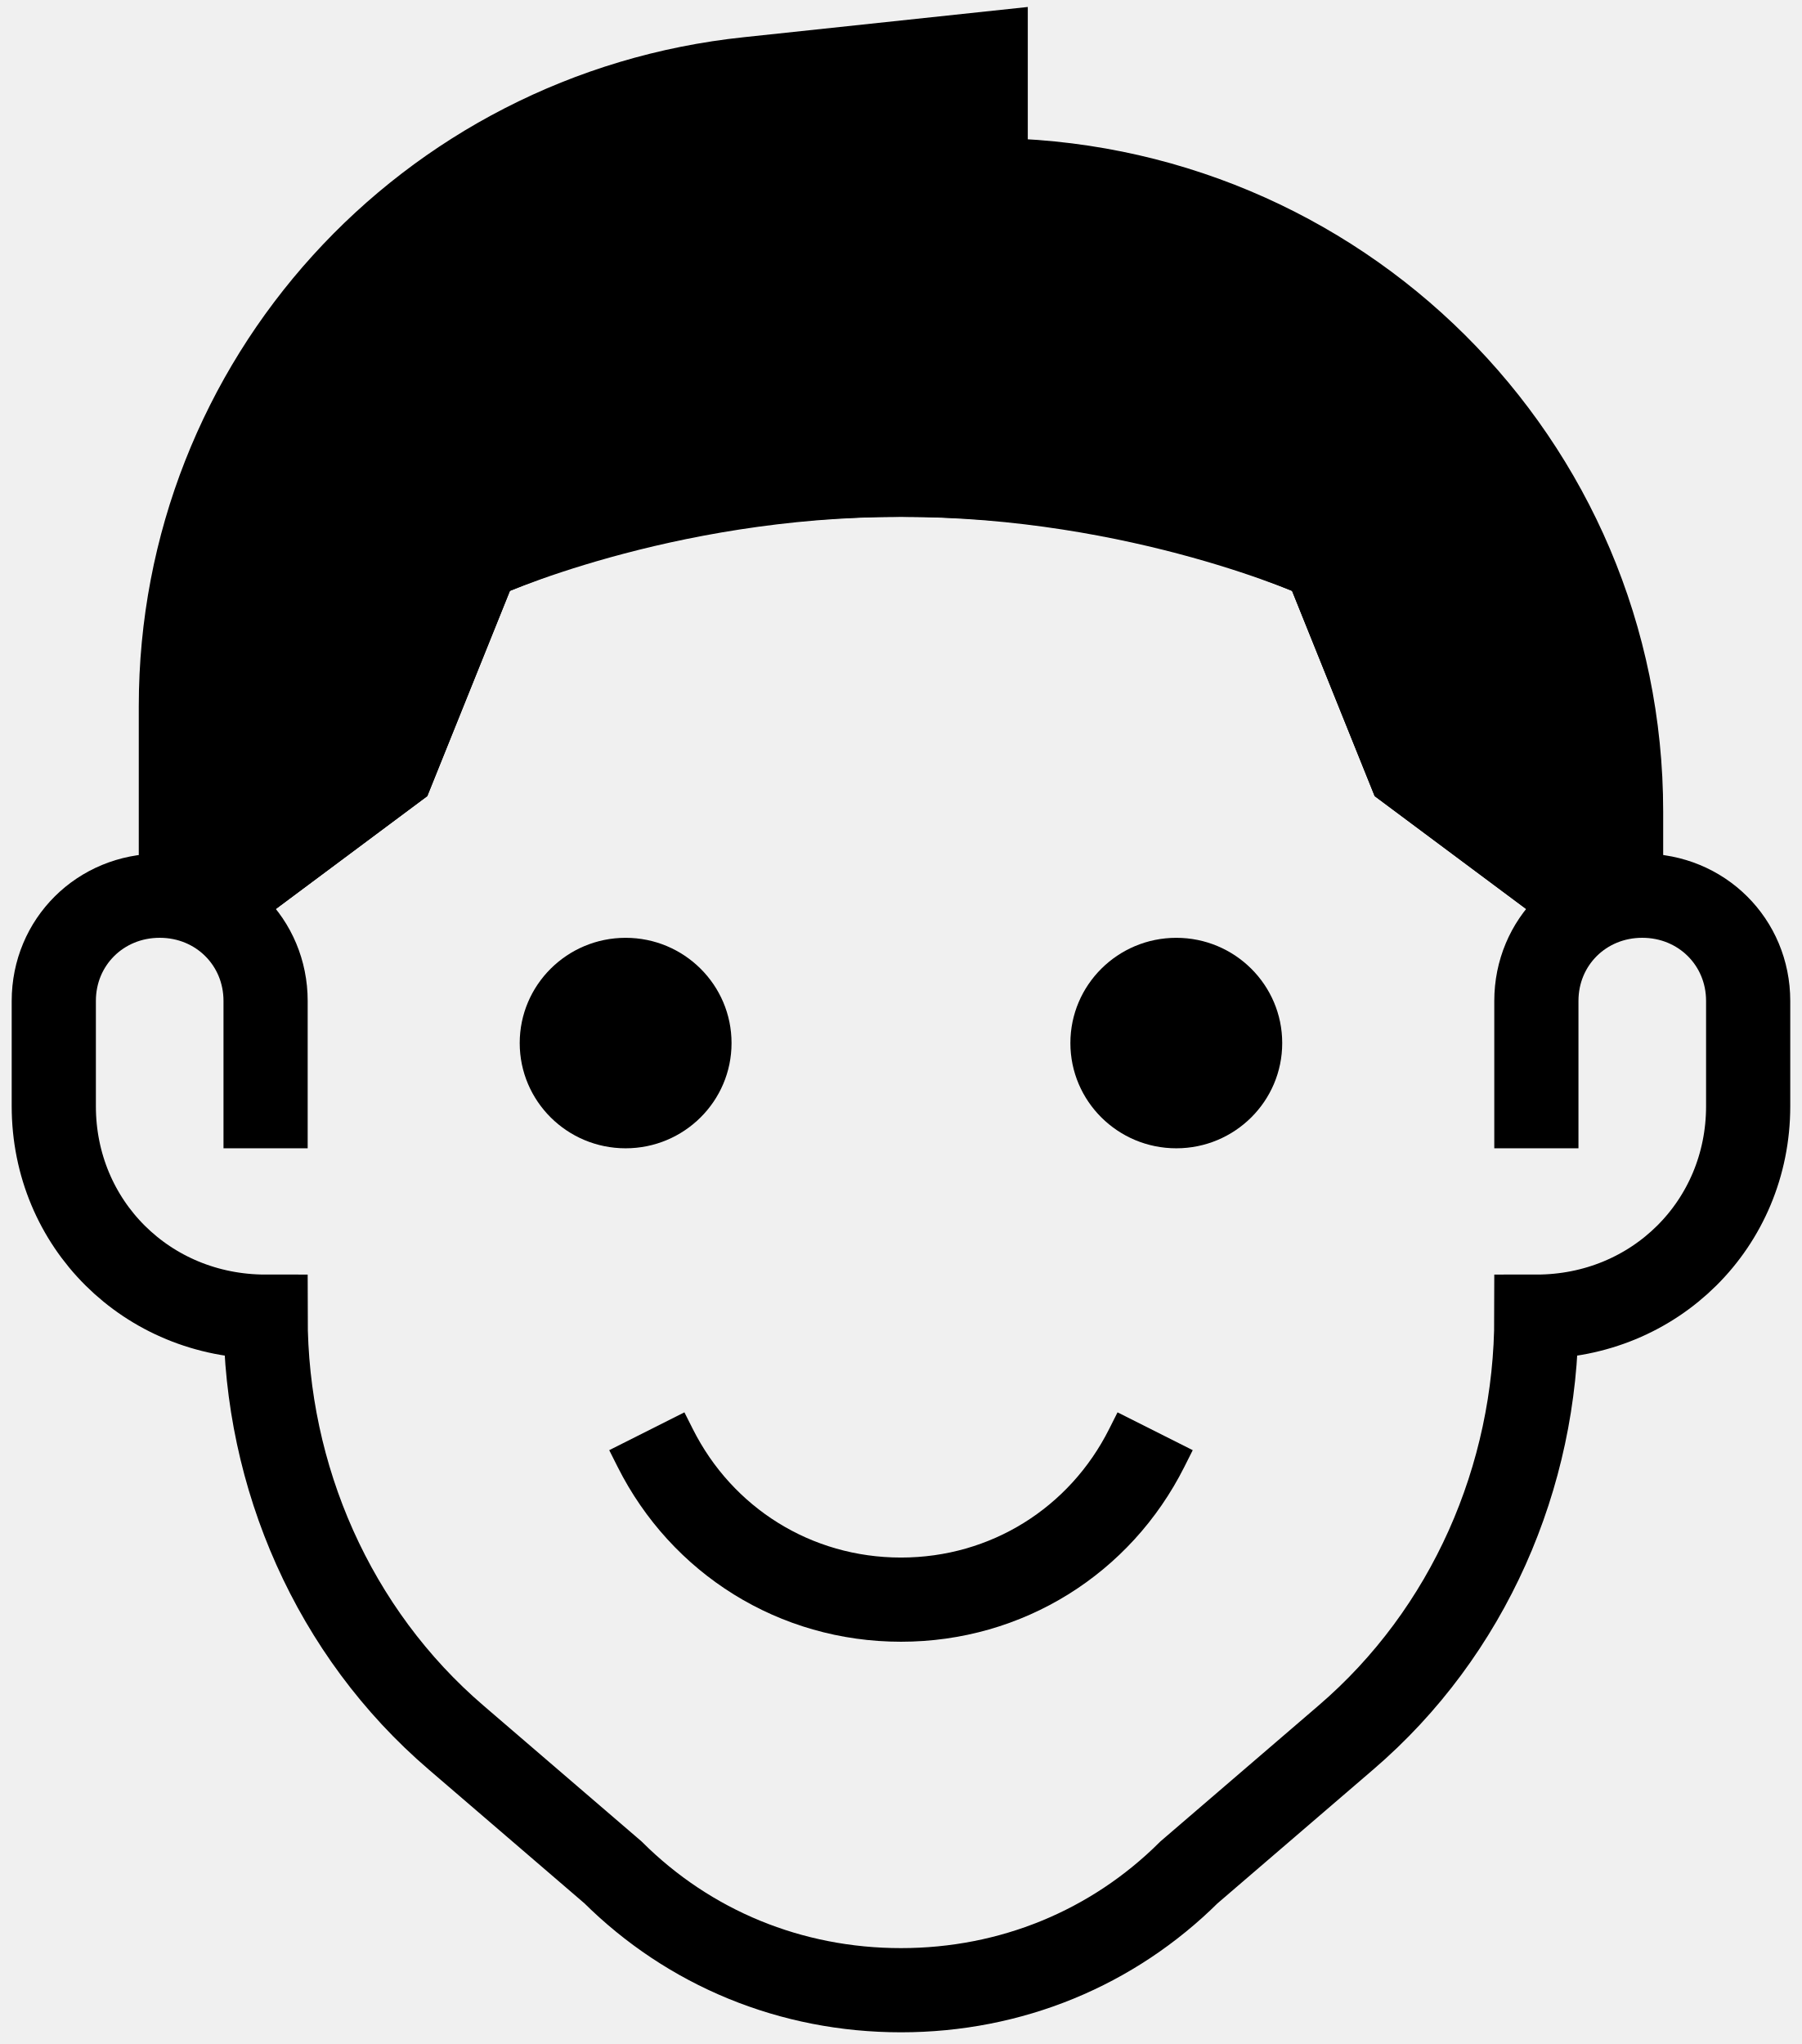
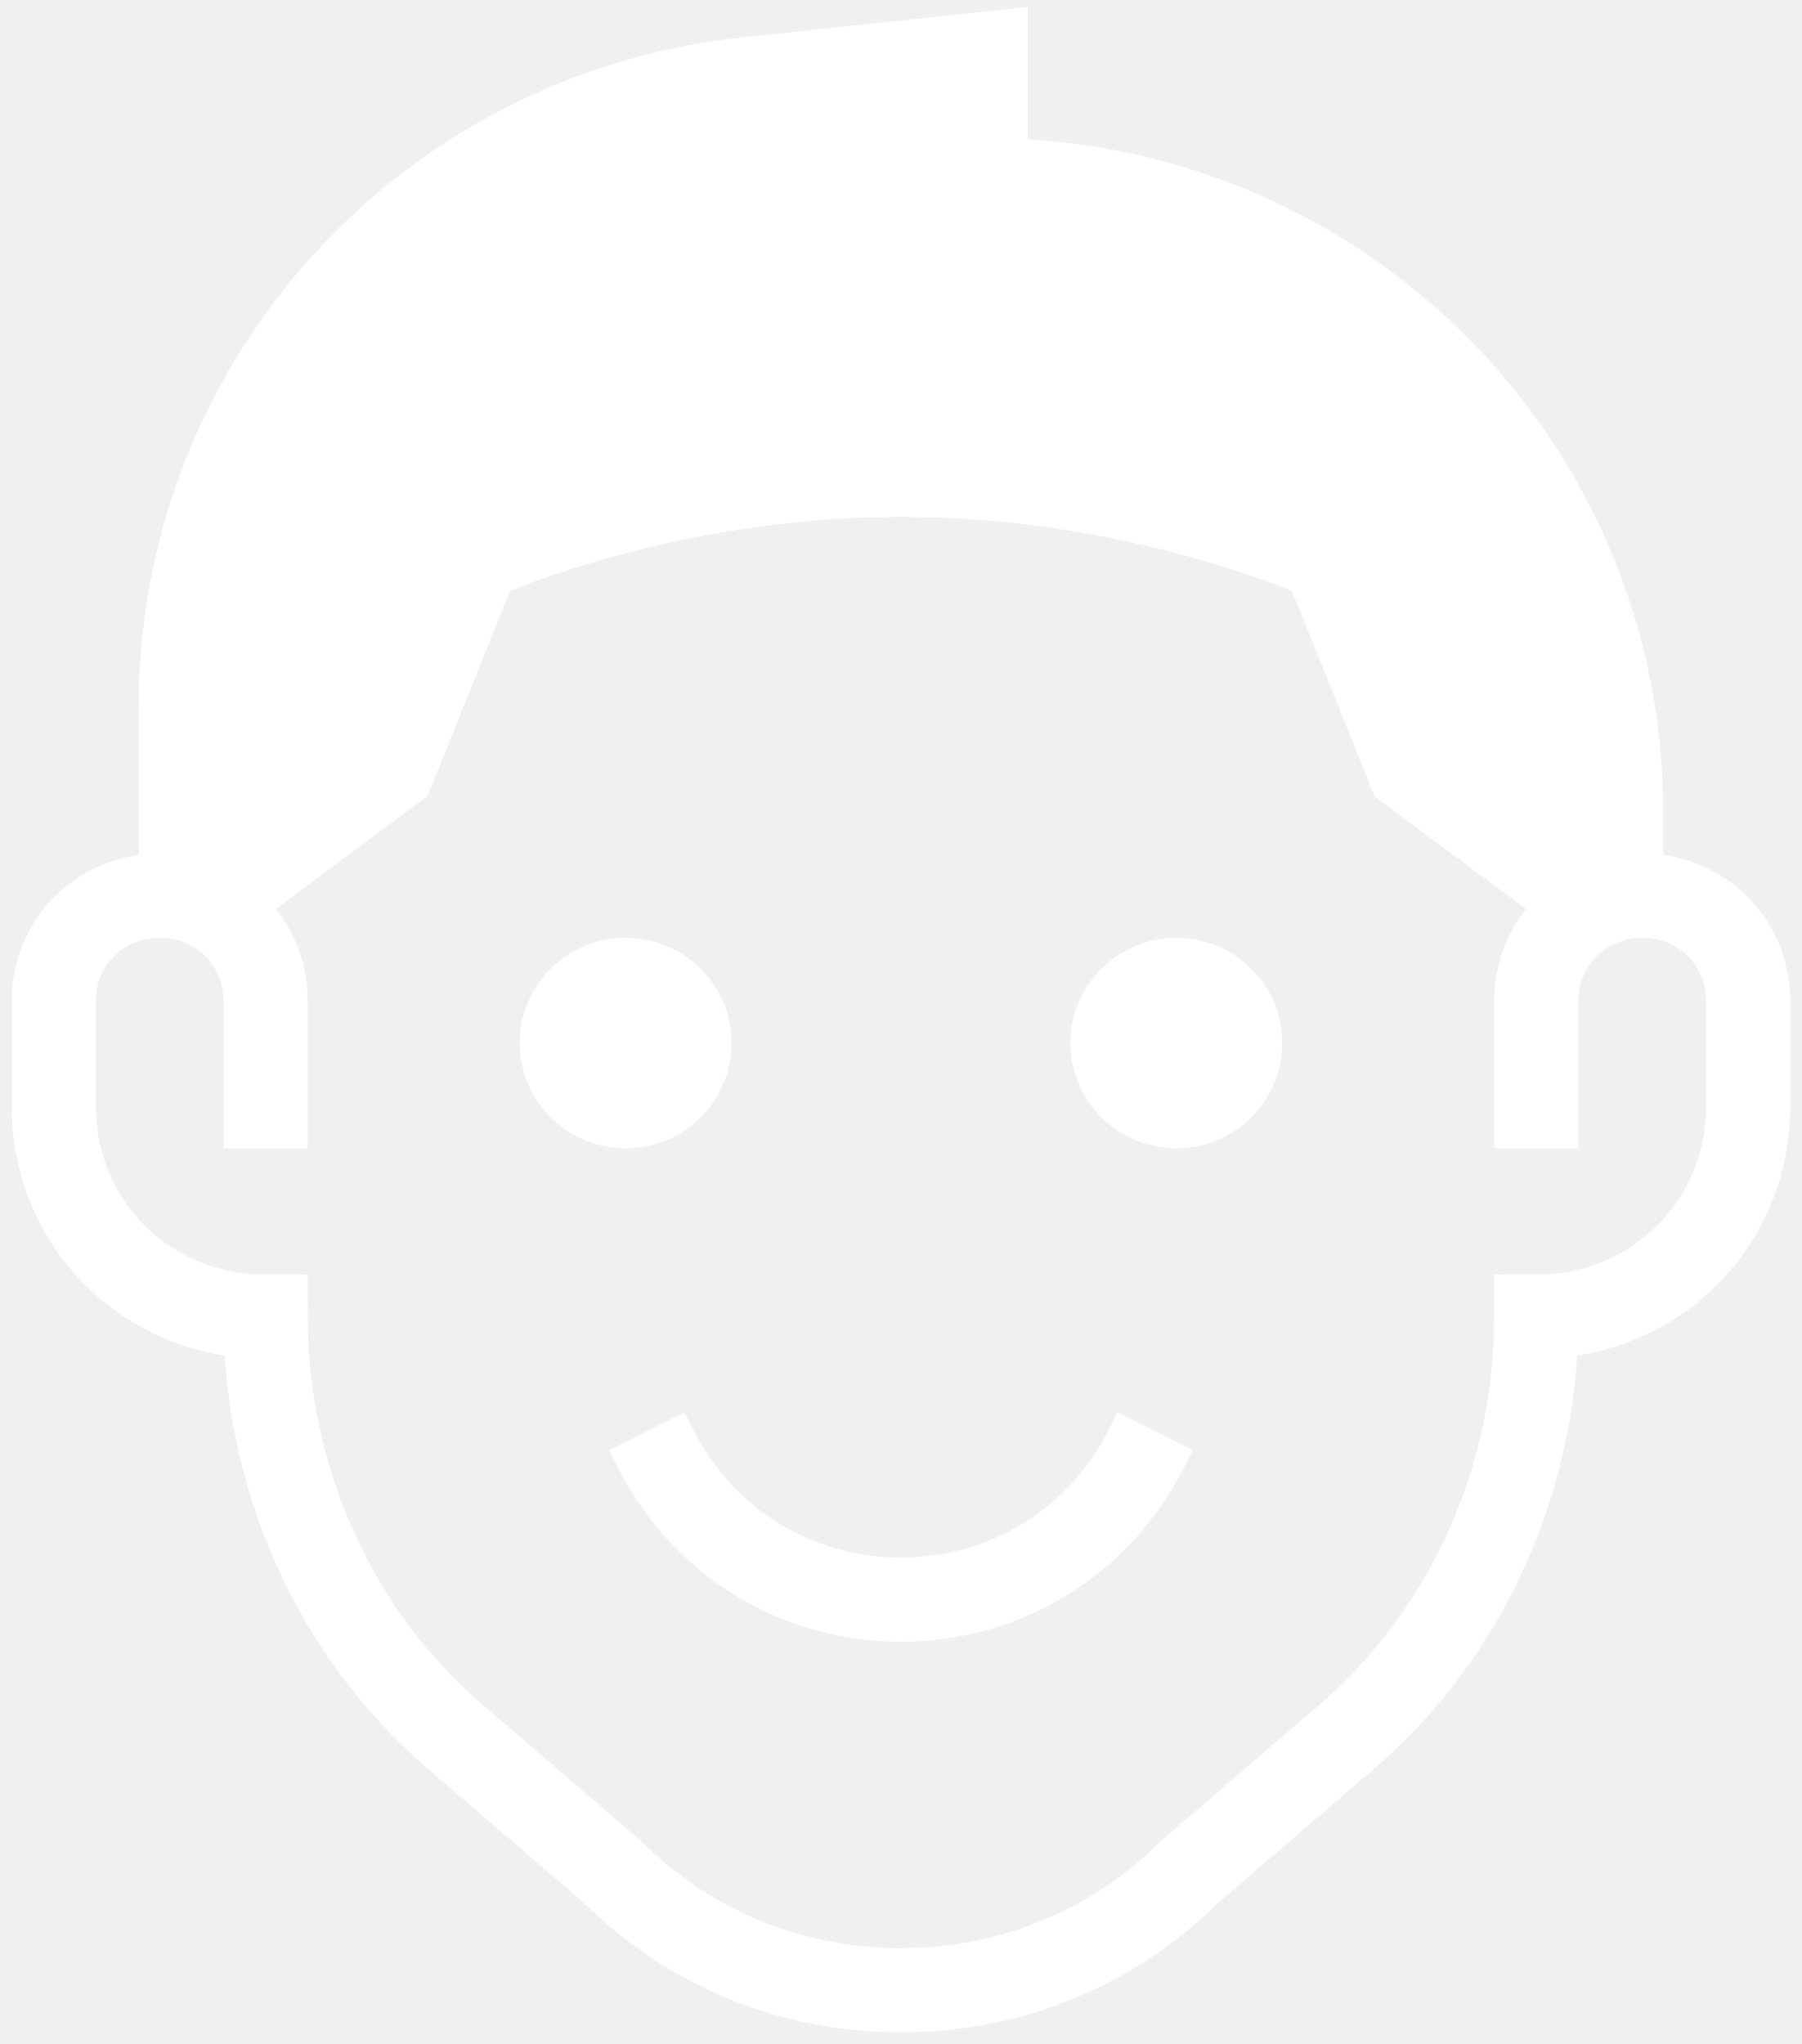
<svg xmlns="http://www.w3.org/2000/svg" width="67" height="76" viewBox="0 0 67 76" fill="none">
-   <g id="Icon">
-     <path id="Path" fill-rule="evenodd" clip-rule="evenodd" d="M6.725 33.304V26.261C6.725 14.209 15.86 4.191 27.83 2.939L36.65 2V6.696C49.722 6.696 60.275 17.183 60.275 30.174V33.304H58.7L52.4 28.609L49.25 20.783C49.25 20.783 42.458 17.652 33.5 17.652C24.542 17.652 17.75 20.783 17.75 20.783L14.6 28.609L8.3 33.304H6.725Z" fill="black" stroke="black" stroke-width="3.13" />
-     <ellipse id="Oval" cx="23.262" cy="38.783" rx="3.938" ry="3.913" fill="black" />
-     <ellipse id="Oval_2" cx="43.737" cy="38.783" rx="3.938" ry="3.913" fill="black" />
-     <path id="Path_2" d="M42.95 53.217L42.635 53.843C40.903 57.287 37.438 59.478 33.5 59.478V59.478C29.562 59.478 26.098 57.287 24.365 53.843L24.05 53.217" stroke="black" stroke-width="3.13" />
-     <path id="Path_3" d="M8.3 33.304L14.6 28.609L17.75 20.783C22.79 18.591 28.145 17.652 33.5 17.652C38.855 17.652 44.21 18.591 49.25 20.783L52.4 28.609L58.7 33.304" stroke="black" stroke-width="3.13" />
-     <path id="Path_4" d="M9.875 42.696V37.217C9.875 35.026 8.143 33.304 5.938 33.304C3.732 33.304 2 35.026 2 37.217V41.13C2 45.513 5.465 48.956 9.875 48.956C9.875 54.904 12.395 60.696 16.962 64.609L22.79 69.617C25.625 72.435 29.405 74 33.5 74C37.595 74 41.375 72.435 44.21 69.617L50.038 64.609C54.605 60.696 57.125 54.904 57.125 48.956C61.535 48.956 65 45.513 65 41.13V37.217C65 35.026 63.267 33.304 61.062 33.304C58.858 33.304 57.125 35.026 57.125 37.217V42.696" stroke="black" stroke-width="3.13" />
-   </g>
+   <path fill-rule="evenodd" clip-rule="evenodd" d="M6.725 33.304V26.261C6.725 14.209 15.86 4.191 27.83 2.939L36.65 2V6.696C49.723 6.696 60.275 17.183 60.275 30.174V33.304H58.7L52.4 28.609L49.25 20.783C49.25 20.783 42.458 17.652 33.5 17.652C24.542 17.652 17.75 20.783 17.75 20.783L14.6 28.609L8.3 33.304H6.725Z" fill="white" stroke="white" stroke-width="3.13" />
+   <ellipse cx="23.263" cy="38.783" rx="3.938" ry="3.913" fill="white" />
+   <ellipse cx="43.737" cy="38.783" rx="3.938" ry="3.913" fill="white" />
+   <path d="M42.95 53.217L42.635 53.843C40.902 57.287 37.437 59.478 33.5 59.478V59.478C29.562 59.478 26.097 57.287 24.365 53.843L24.05 53.217" stroke="white" stroke-width="3.13" />
+   <path d="M8.3 33.304L14.6 28.609L17.75 20.783C22.79 18.591 28.145 17.652 33.5 17.652C38.855 17.652 44.21 18.591 49.25 20.783L52.4 28.609L58.7 33.304" stroke="white" stroke-width="3.13" />
+   <path d="M9.875 42.696V37.217C9.875 35.026 8.143 33.304 5.938 33.304C3.732 33.304 2 35.026 2 37.217V41.13C2 45.513 5.465 48.956 9.875 48.956C9.875 54.904 12.395 60.696 16.962 64.609L22.79 69.617C25.625 72.435 29.405 74 33.5 74C37.595 74 41.375 72.435 44.21 69.617L50.038 64.609C54.605 60.696 57.125 54.904 57.125 48.956C61.535 48.956 65 45.513 65 41.13V37.217C65 35.026 63.267 33.304 61.062 33.304C58.858 33.304 57.125 35.026 57.125 37.217V42.696" stroke="white" stroke-width="3.13" />
</svg>
